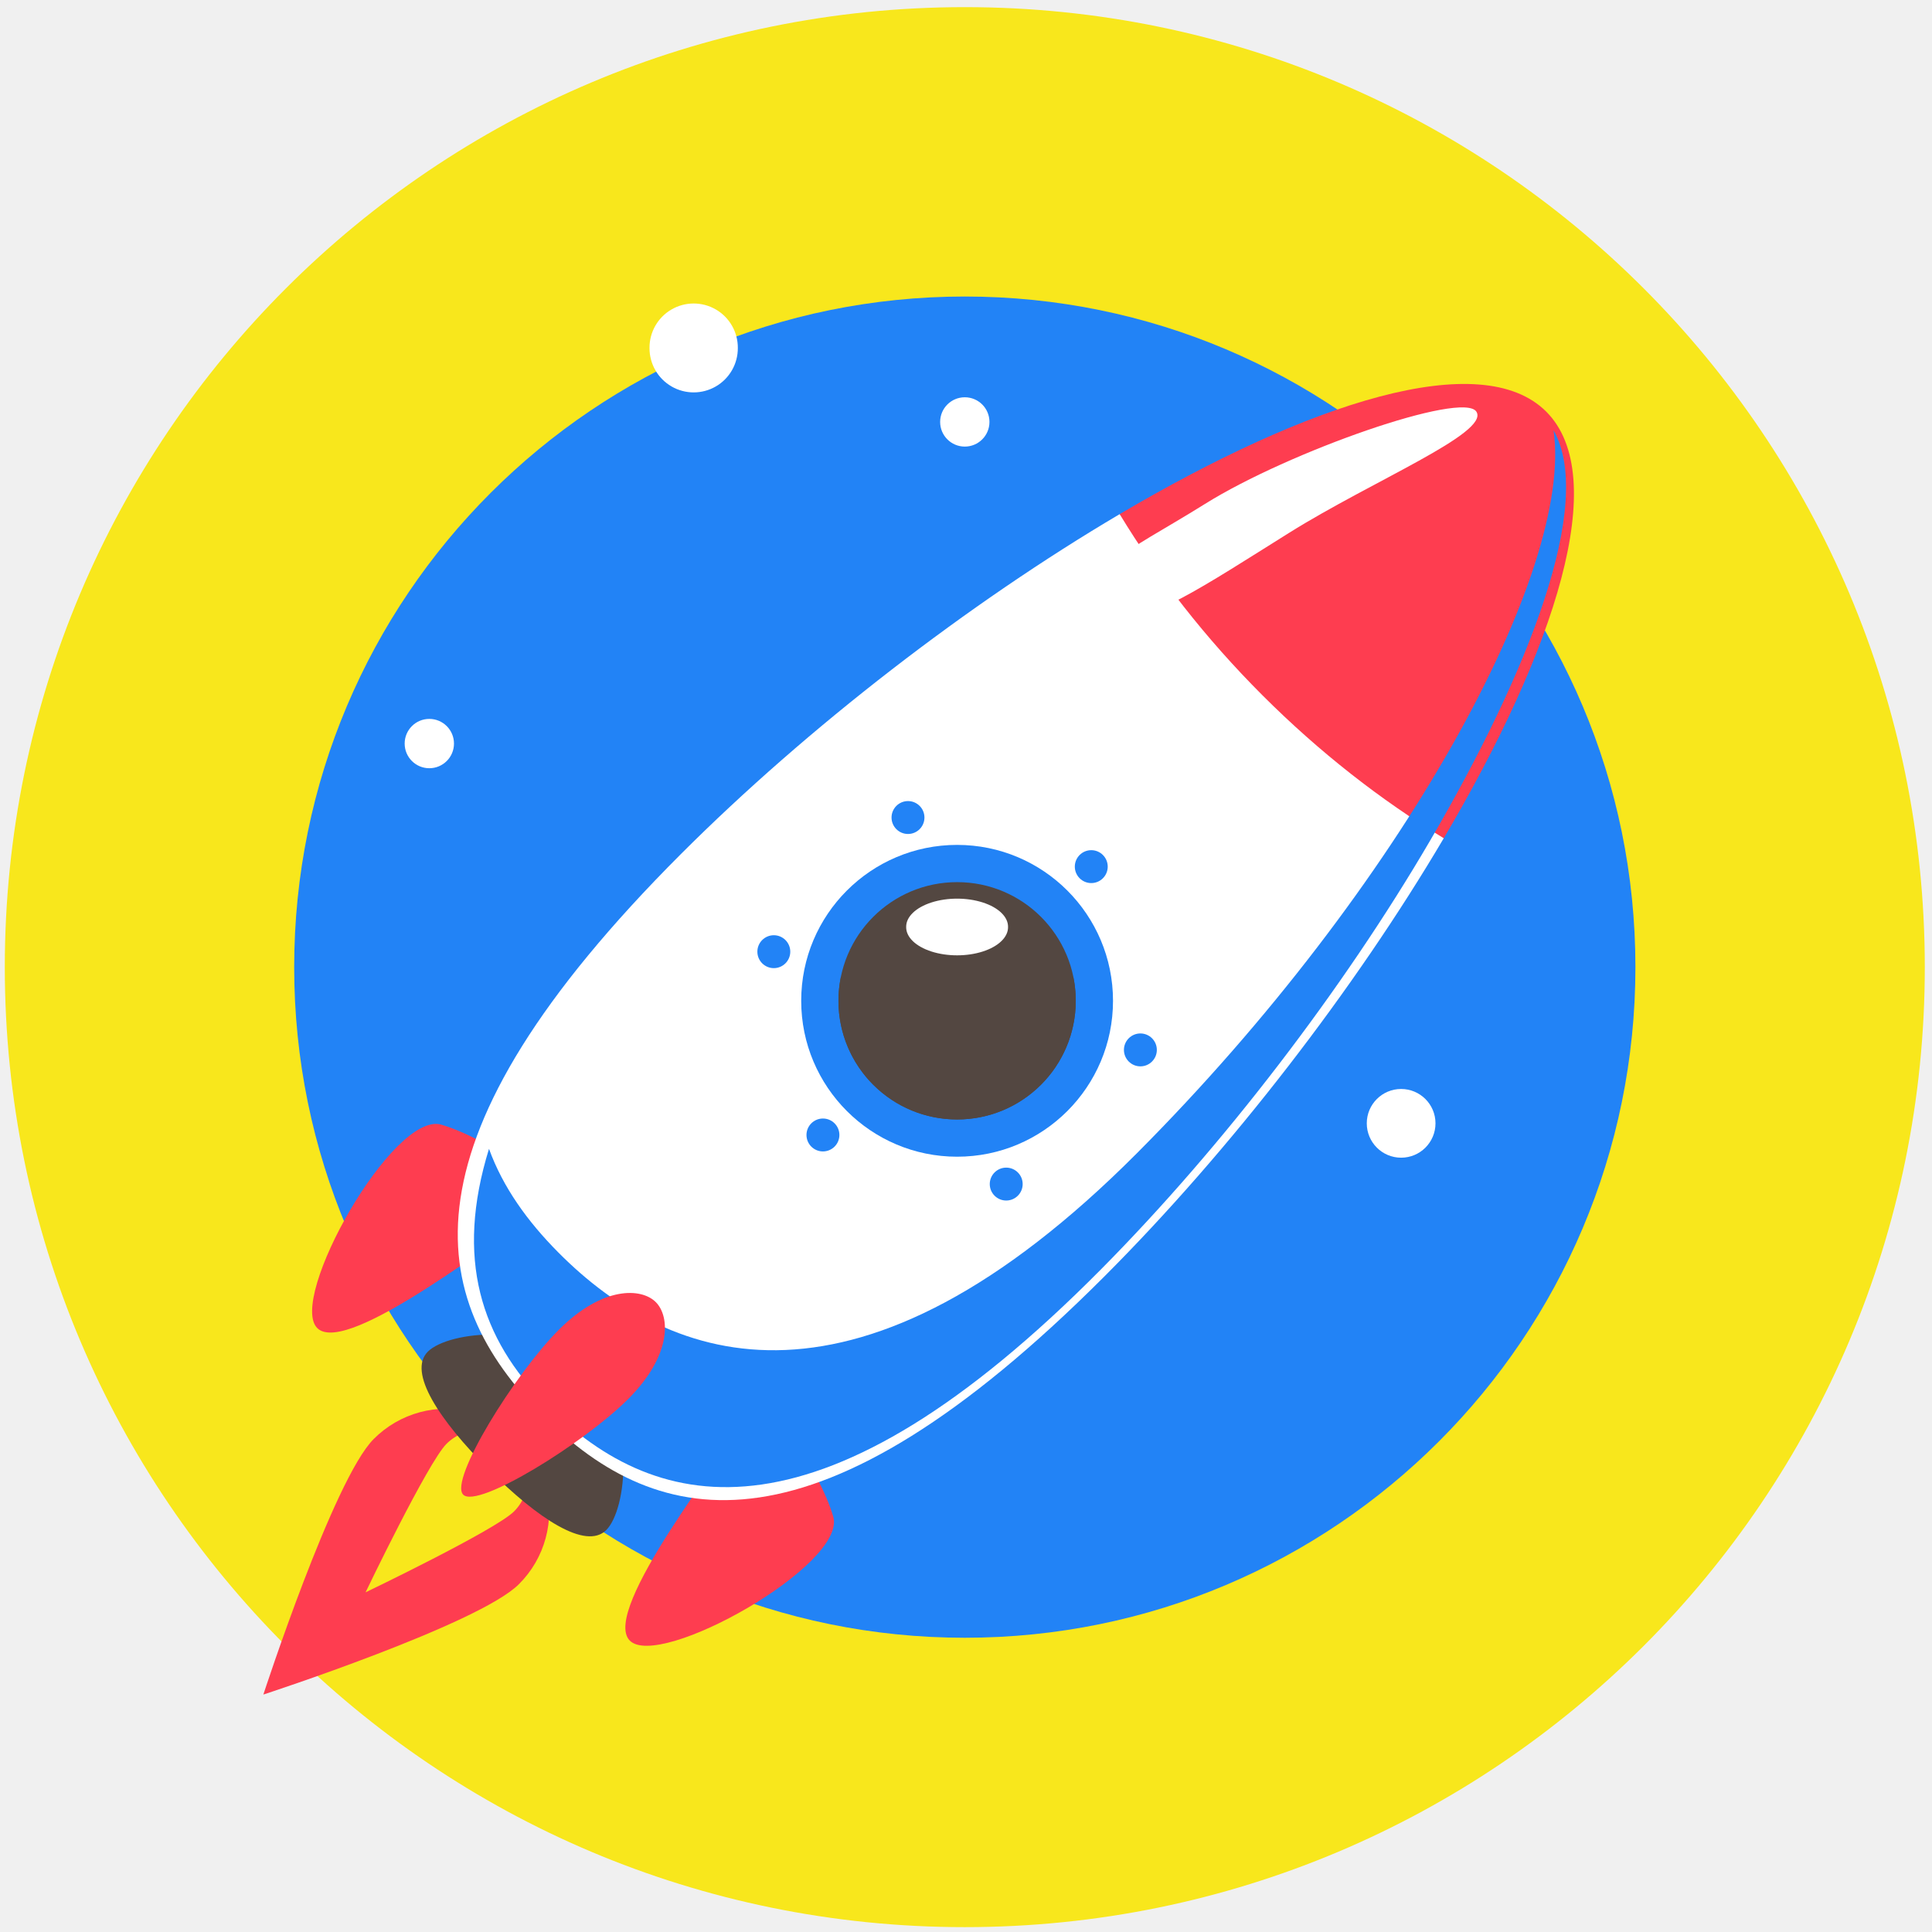
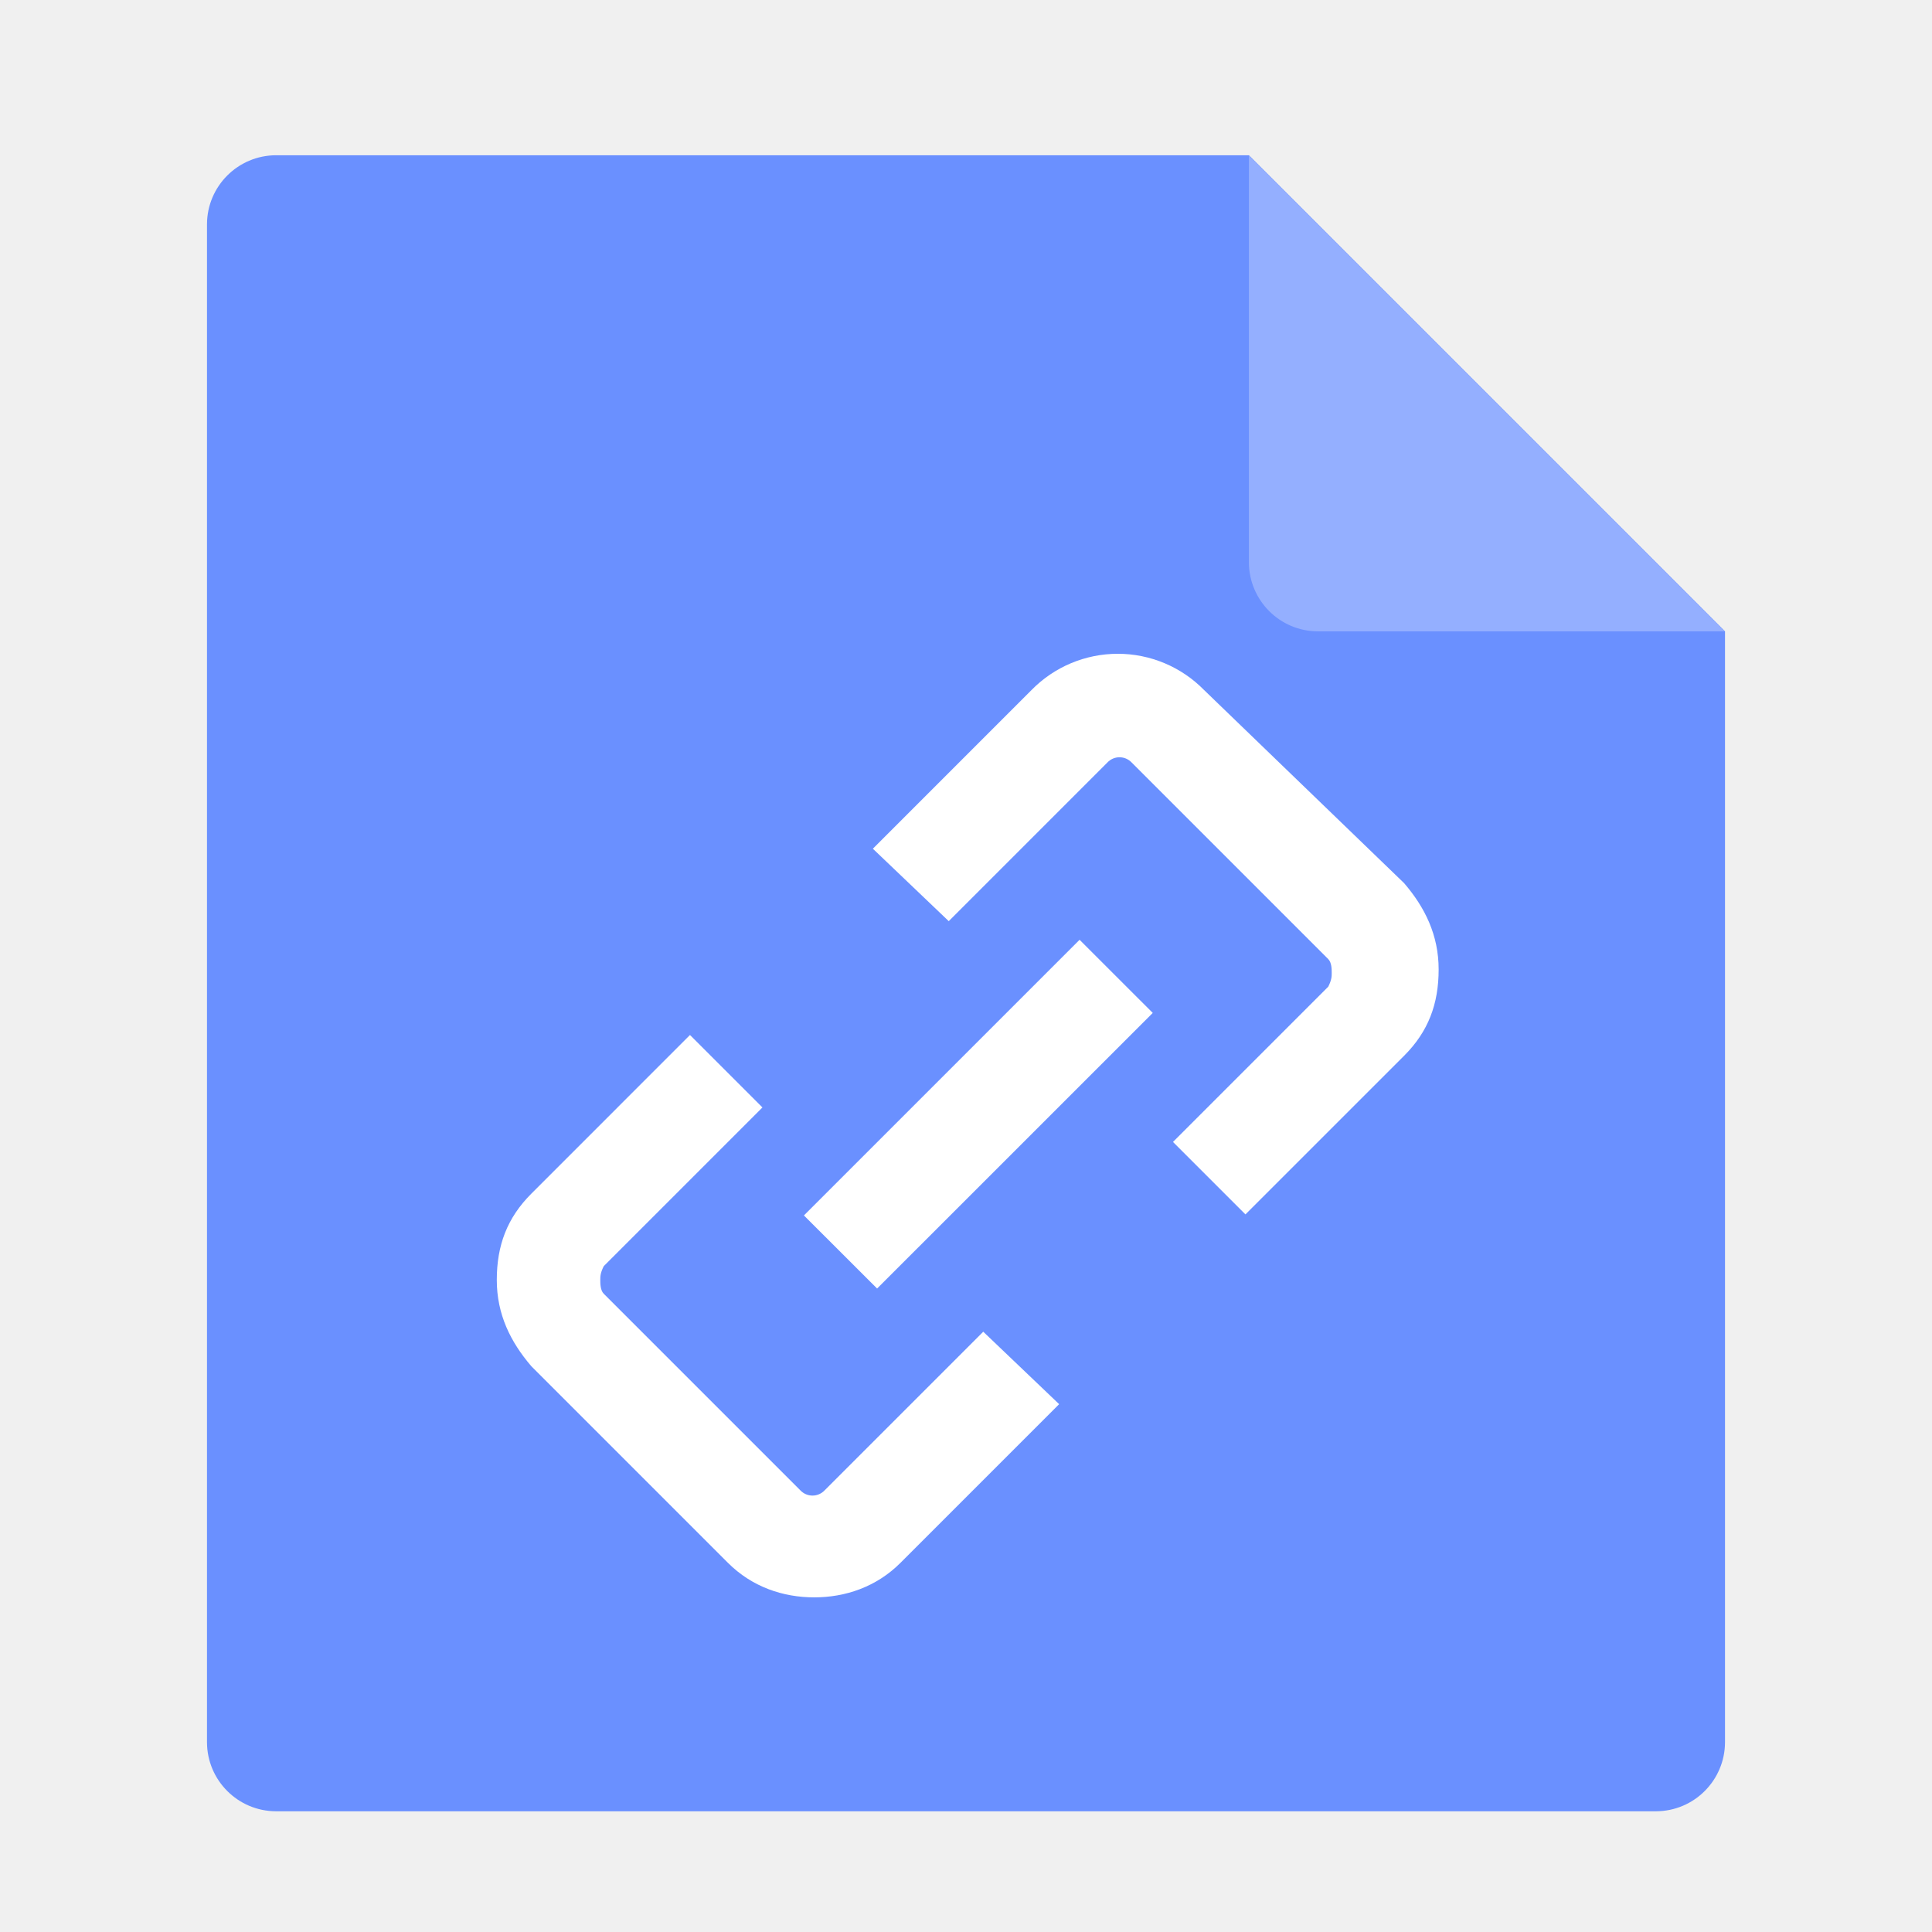
- <svg xmlns="http://www.w3.org/2000/svg" t="1730118208646" class="icon" viewBox="0 0 1024 1024" version="1.1" p-id="6027" width="128" height="128">
-   <path d="M2.544 512.604a508.82 508.82 0 1 0 1017.64 0 508.82 508.82 0 1 0-1017.64 0z" fill="#F8E71C" p-id="6028" />
-   <path d="M155.921 512.604a355.442 355.442 0 1 0 710.885 0 355.442 355.442 0 1 0-710.885 0z" fill="#2283F6" p-id="6029" />
-   <path d="M724.419 595.39a18.21 18.21 0 1 0 36.42 0 18.21 18.21 0 1 0-36.42 0z" fill="#FFFFFF" p-id="6030" />
-   <path d="M274.998 839.68c-21.25 21.25-135.416 58.47-135.416 58.47s37.214-114.167 58.463-135.416a54.412 54.412 0 1 1 76.953 76.946z" fill="#FE3D50" p-id="6031" />
-   <path d="M272.467 801.073c-9.89 9.897-78.708 42.894-78.708 42.894s33.003-68.818 42.893-78.708a25.327 25.327 0 0 1 35.815 35.82z" fill="#F8E71C" p-id="6032" />
-   <path d="M321.345 810.95c-10.844 10.839-36.304-6.041-62.413-32.15-26.115-26.115-42.995-51.582-32.151-62.42 10.838-10.838 58.788-16.447 84.903 9.668 26.109 26.109 20.505 74.059 9.661 84.903z" fill="#534741" p-id="6033" />
-   <path d="M168.26 704.016c-16.053-15.316 40.134-115.381 65.638-107.92 25.505 7.46 69.505 37.245 51.614 46.798-17.898 9.553-101.192 76.425-117.252 61.122z m165.462 165.449c15.31 16.053 115.375-40.133 107.908-65.638-7.46-25.504-37.245-69.505-46.798-51.613-9.547 17.898-76.425 101.191-61.116 117.251z" fill="#FE3D50" p-id="6034" />
-   <path d="M593.456 272.505C513.686 319.583 428.19 385.38 360.925 452.64c-151.87 151.876-135.27 235.634-73.372 297.532 61.904 61.898 145.663 78.505 297.533-73.372 67.266-67.266 133.056-152.76 180.14-232.53L593.457 272.51z" fill="#FFFFFF" p-id="6035" />
-   <path d="M669.168 368.557c30.3 30.3 62.871 55.614 96.059 75.72 59.214-100.34 88.808-191.61 54.316-226.095-34.478-34.485-125.748-4.897-226.087 54.316 20.098 33.188 45.412 65.765 75.712 96.06z" fill="#FE3D50" p-id="6036" />
-   <path d="M602.634 611.188c-147.278 147.793-246.969 112.907-306.832 52.51-16.244-16.384-29.212-34.364-36.622-54.793-18 58.196-4.465 100.434 30.262 135.473 59.863 60.39 147.227 76.59 294.11-71.597 65.053-65.632 128.688-149.046 174.22-226.877C810.5 355.76 845.259 266.8 823.41 228.002c10.813 74.689-79.852 241.766-220.776 383.186z" fill="#2283F6" p-id="6037" />
-   <path d="M424.655 530.445a82.632 82.632 0 1 0 165.264 0 82.632 82.632 0 1 0-165.264 0z" fill="#2283F6" p-id="6038" />
-   <path d="M444.391 530.445a62.896 62.896 0 1 0 125.793 0 62.896 62.896 0 1 0-125.793 0z" fill="#534741" p-id="6039" />
-   <path d="M551.758 549.475c-24.563 24.563-64.385 24.563-88.948 0a62.56 62.56 0 0 1-17.097-31.75 62.814 62.814 0 0 0 17.097 57.19c24.563 24.564 64.385 24.564 88.948 0a62.807 62.807 0 0 0 17.096-57.19 62.553 62.553 0 0 1-17.096 31.75z" fill="#534741" p-id="6040" />
-   <path d="M480.288 491.323a27 14.896 0 1 0 53.998 0 27 14.896 0 1 0-53.998 0z" fill="#FFFFFF" p-id="6041" />
-   <path d="M569.675 459.33a8.72 8.72 0 1 0 17.44 0 8.72 8.72 0 1 0-17.44 0zM472.535 433.305a8.72 8.72 0 1 0 17.44 0 8.72 8.72 0 1 0-17.44 0zM401.42 504.412a8.72 8.72 0 1 0 17.44 0 8.72 8.72 0 1 0-17.44 0zM427.453 601.559a8.72 8.72 0 1 0 17.44 0 8.72 8.72 0 1 0-17.44 0zM524.593 627.585a8.72 8.72 0 1 0 17.44 0 8.72 8.72 0 1 0-17.44 0zM595.707 556.47a8.72 8.72 0 1 0 17.44 0 8.72 8.72 0 1 0-17.44 0z" fill="#2283F6" p-id="6042" />
-   <path d="M332.908 741.56c-23.215 23.215-79.732 58.311-87.39 50.653-7.664-7.664 27.432-64.174 50.653-87.39 23.215-23.22 43.752-22.343 51.41-14.679 7.664 7.658 8.548 28.195-14.673 51.416z" fill="#FE3D50" p-id="6043" />
-   <path d="M782.533 218.22c7.041 11.258-54.971 36.489-99.283 64.2-44.306 27.712-78.664 50.832-88.083 41.47-23.393-23.273-0.802-29.086 43.504-56.798 44.312-27.711 136.821-60.13 143.862-48.872zM344.255 184.422a23.406 23.406 0 1 0 46.811 0 23.406 23.406 0 1 0-46.811 0zM498.294 223.633a13.07 13.07 0 1 0 26.14 0 13.07 13.07 0 1 0-26.14 0zM214.48 394.106a13.07 13.07 0 1 0 26.14 0 13.07 13.07 0 1 0-26.14 0z" fill="#FFFFFF" p-id="6044" />
+ <svg xmlns="http://www.w3.org/2000/svg" t="1730893190956" class="icon" viewBox="0 0 1024 1024" version="1.1" p-id="3568" width="200" height="200">
+   <path d="M661.945 82.29H146.29a36.679 36.679 0 0 0-36.58 36.565V923.449a36.679 36.679 0 0 0 36.58 36.565h731.42a36.679 36.679 0 0 0 36.58-36.565v-588.8L661.945 82.29z" fill="#6A90FF" p-id="3569" />
+   <path d="M661.945 298.055a36.679 36.679 0 0 0 36.565 36.58h215.78L661.945 82.29v215.765z" fill="#94AFFF" p-id="3570" />
+   <path d="M521.145 705.835l-84.11 84.11a8.832 8.832 0 0 1-12.8 0L320 685.71c-1.835-1.82-1.835-5.476-1.835-7.31s0-3.655 1.835-7.31l84.11-84.124-38.4-38.4-84.11 84.124c-12.8 12.8-18.29 27.42-18.29 45.71s7.324 32.91 18.29 45.71l104.235 104.235c12.8 12.8 29.255 18.29 45.71 18.29s32.91-5.49 45.71-18.29l84.11-84.11-40.22-38.4z m-18.29-217.6l84.11-84.124a8.832 8.832 0 0 1 12.8 0l104.235 104.235c1.835 1.82 1.835 5.49 1.835 7.31 0 1.835 0 3.655-1.835 7.31l-82.29 82.29 38.4 38.4 84.124-84.11c12.8-12.8 18.276-27.435 18.276-45.71 0-18.29-7.31-32.924-18.276-45.724l-106.069-102.4a64.028 64.028 0 0 0-91.42 0l-84.11 84.124 40.22 38.4z" fill="#FFFFFF" p-id="3571" />
+   <path d="M426.098 644.21l146.105-146.105 38.784 38.77L464.882 682.951z" fill="#FFFFFF" p-id="3572" />
</svg>
